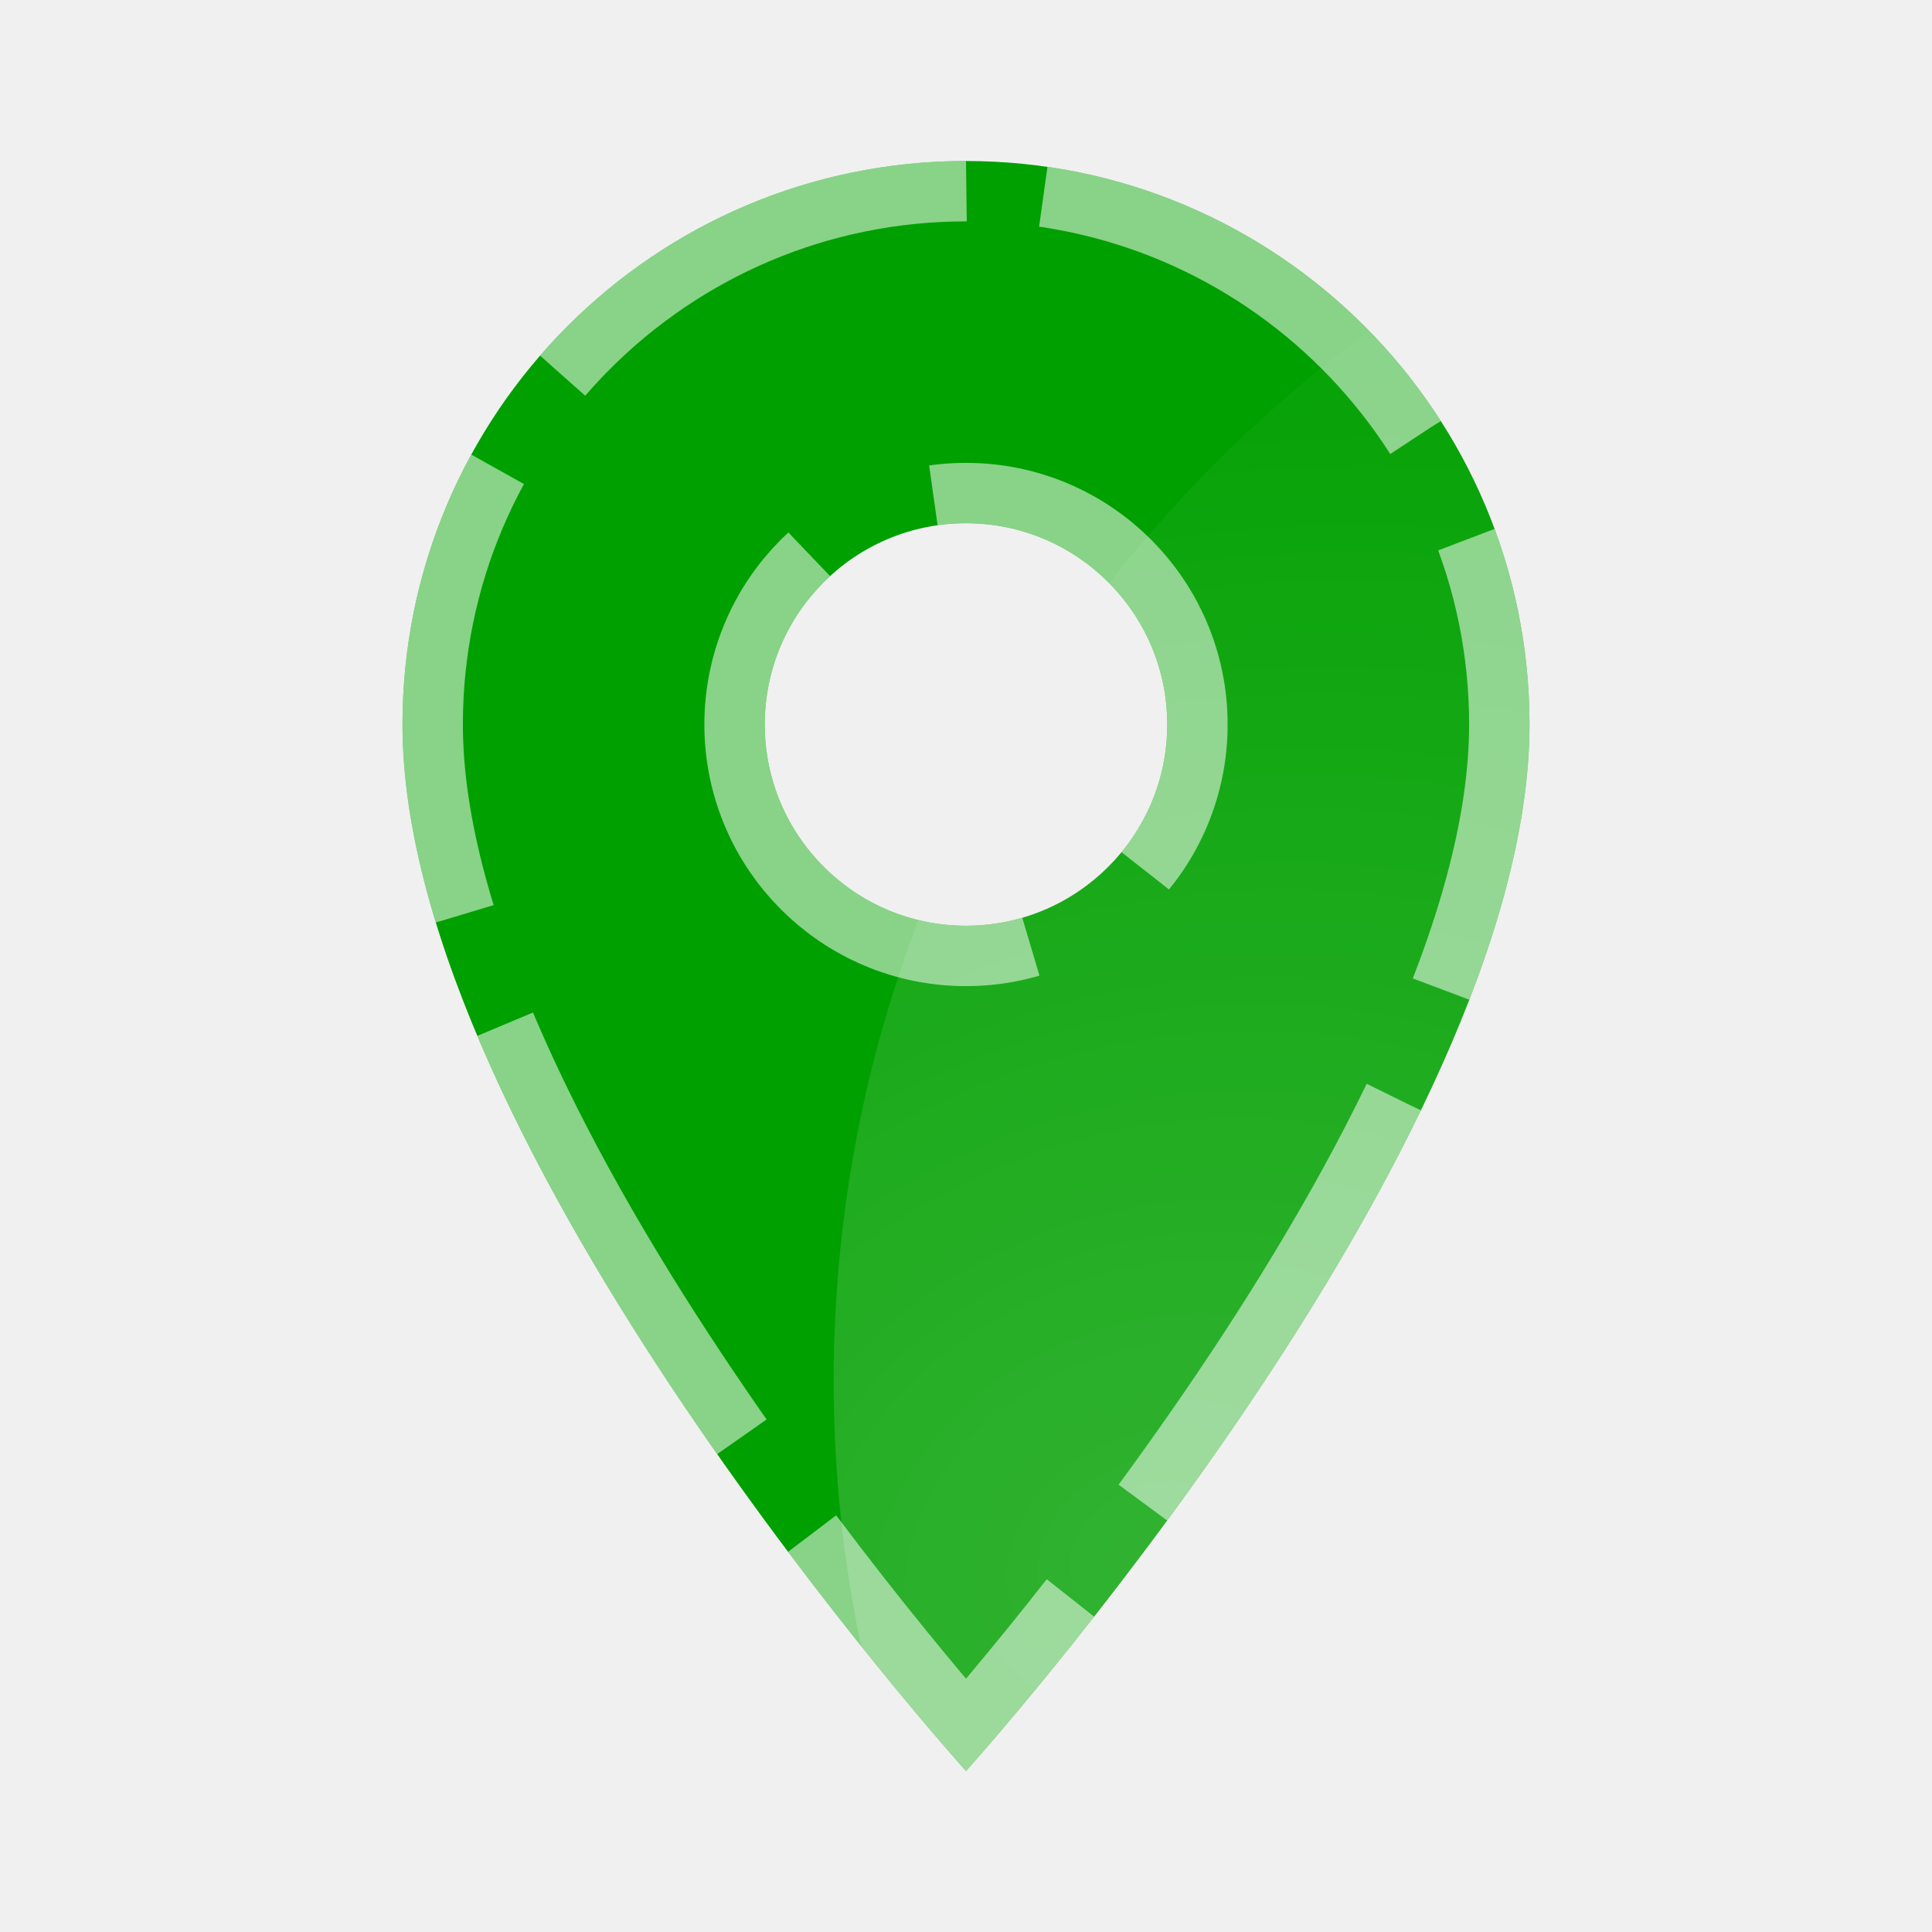
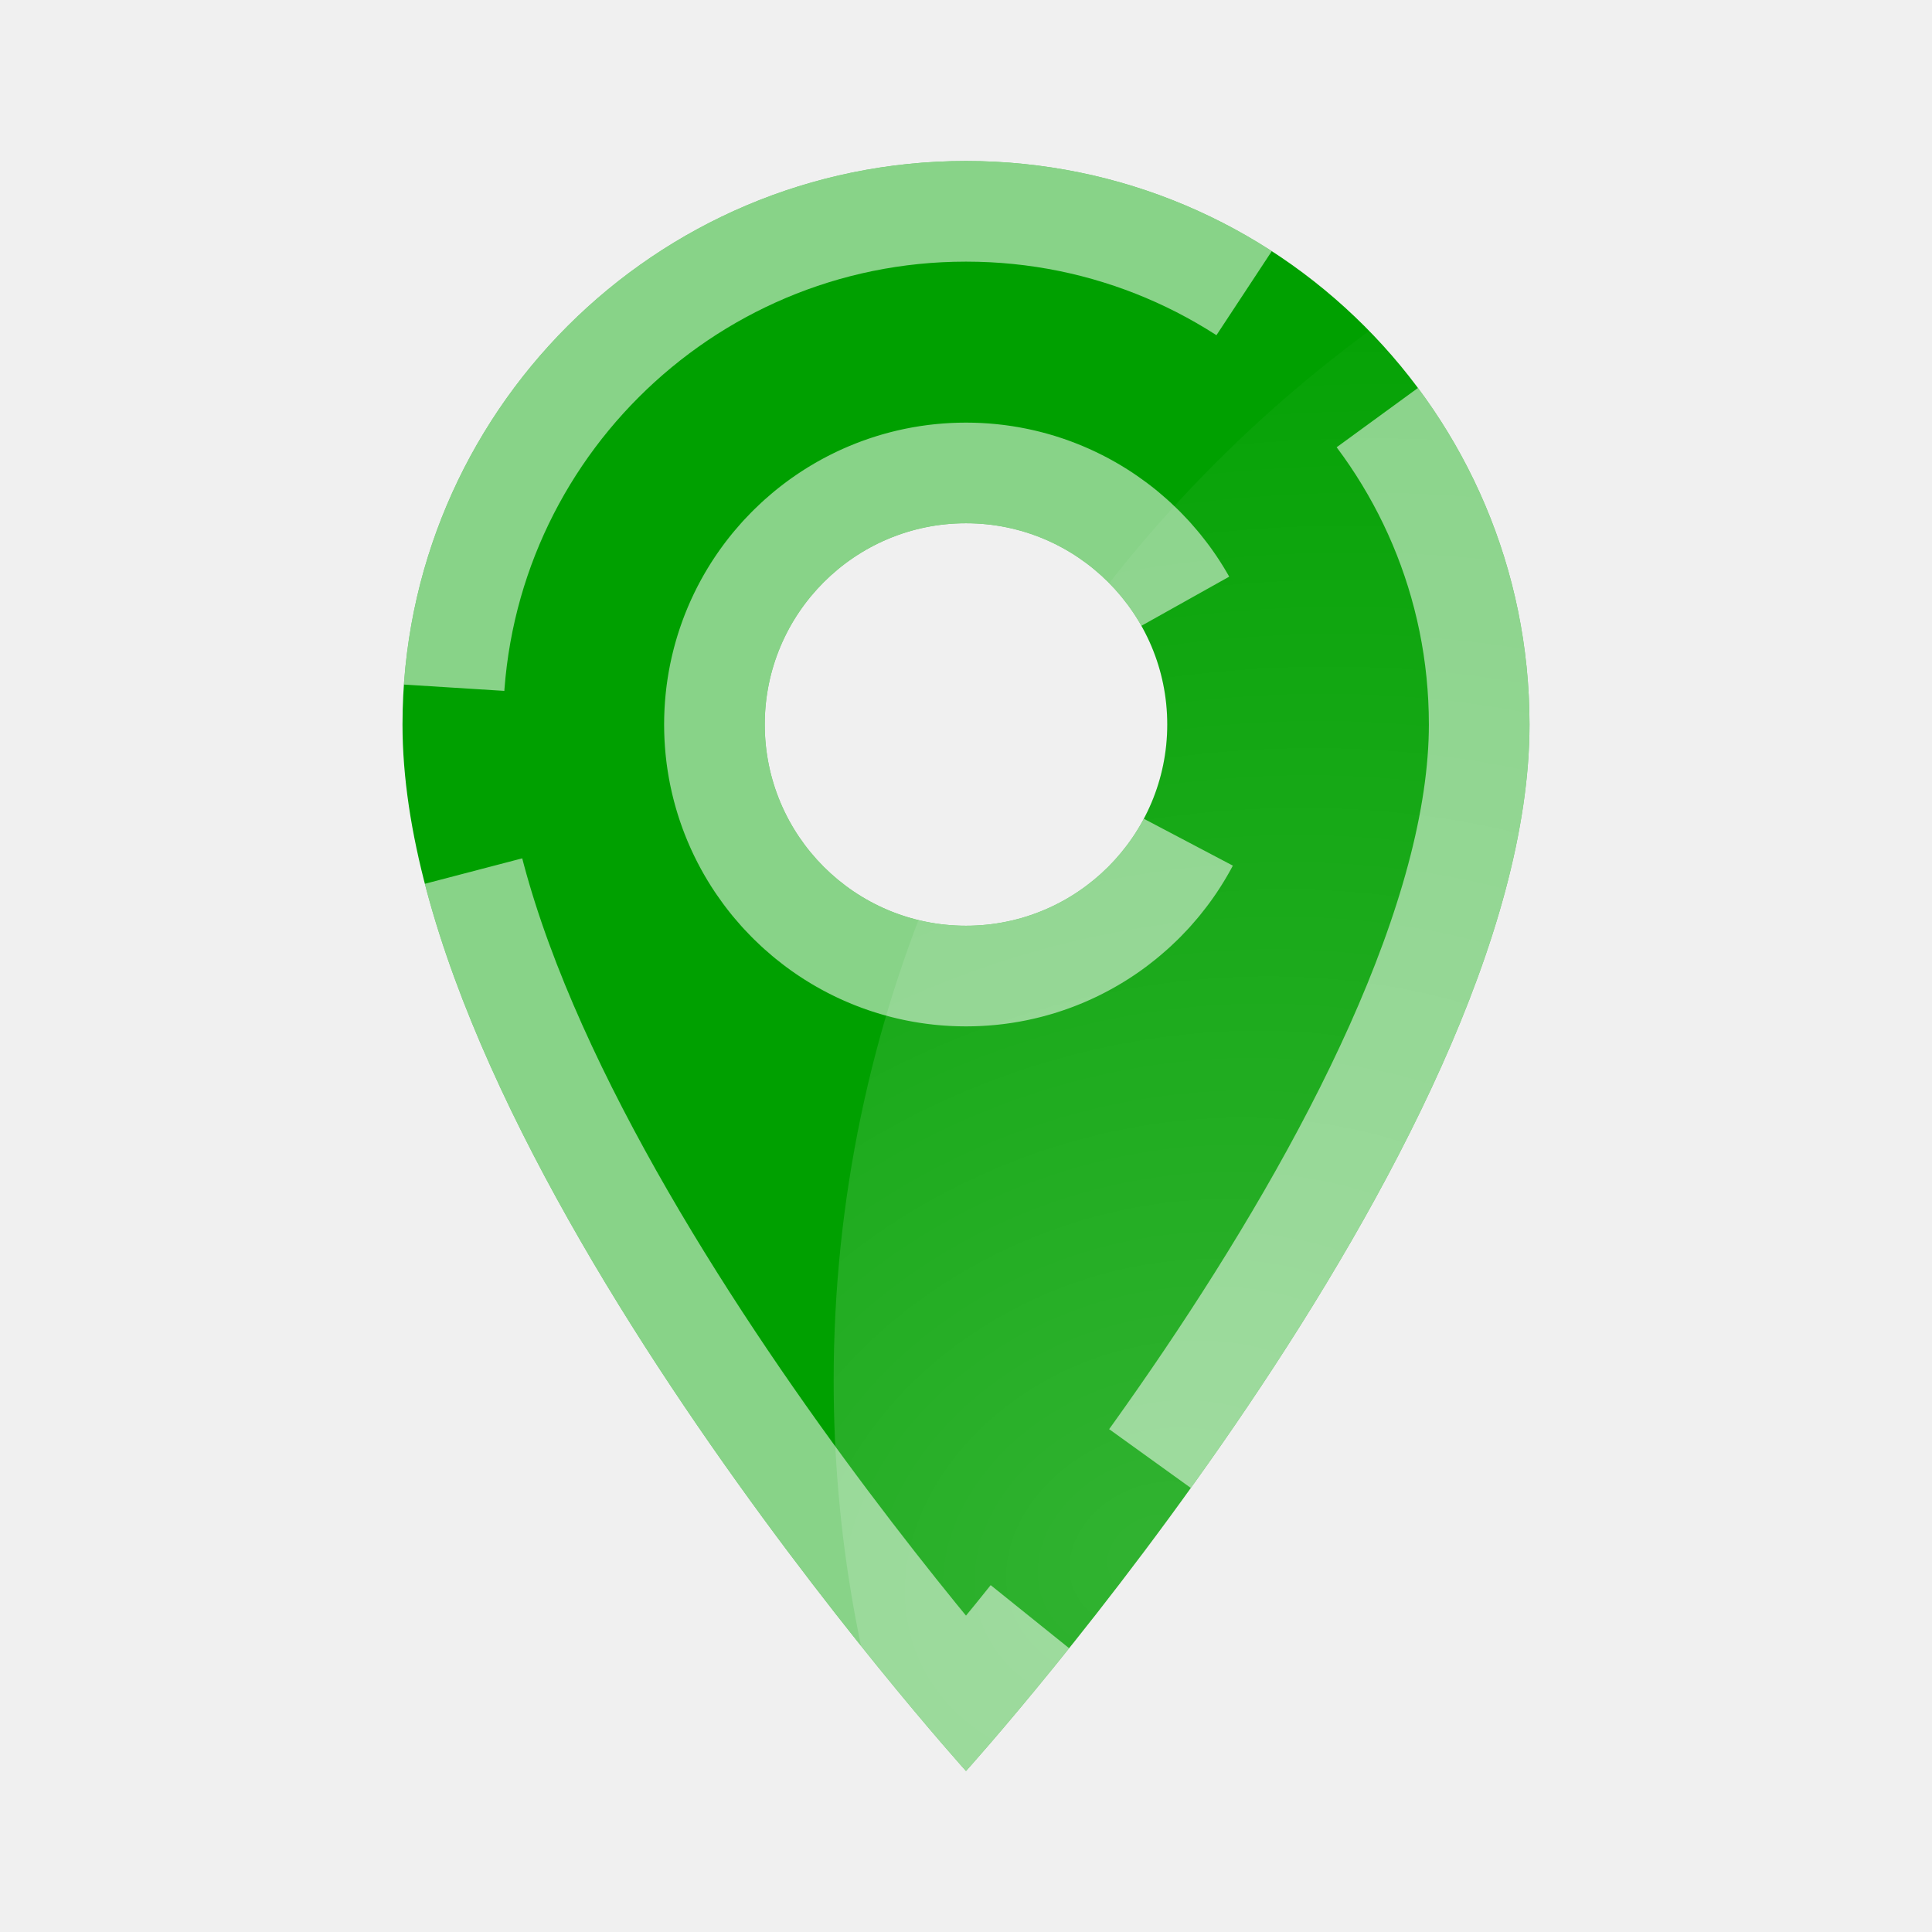
<svg xmlns="http://www.w3.org/2000/svg" xmlns:xlink="http://www.w3.org/1999/xlink" width="48" height="48" viewBox="0 0 48 48" id="svg2" version="1.1">
  <defs id="defs8">
    <radialGradient xlink:href="#linearGradient3913" id="radialGradient3883" gradientUnits="userSpaceOnUse" gradientTransform="matrix(0.2039074,-0.09024614,0.07170697,0.1621623,-92.57923,-90.9731)" cx="262.333" cy="945.238" fx="262.333" fy="945.238" r="185.498" />
    <linearGradient id="linearGradient3913">
      <stop style="stop-color:#ffffff;stop-opacity:1;" offset="0" id="stop3915" />
      <stop style="stop-color:#ffffff;stop-opacity:0;" offset="1" id="stop3917" />
    </linearGradient>
    <clipPath clipPathUnits="userSpaceOnUse" id="clipPath4167">
      <path d="M 24,4 C 16.27,4 10,10.27 10,18 10,28.5 24,44 24,44 24,44 38,28.5 38,18 38,10.27 31.73,4 24,4 Z M 24,23 c -2.76,0 -5,-2.24 -5,-5 0,-2.76 2.24,-5 5,-5 2.76,0 5,2.24 5,5 0,2.76 -2.24,5 -5,5 z" id="path4169" style="fill:#000000;fill-opacity:1" />
    </clipPath>
    <clipPath clipPathUnits="userSpaceOnUse" id="clipPath4321">
      <path d="m 24,4 c -7.73,0 -14,6.27 -14,14 0,10.5 14,26 14,26 0,0 14,-15.5 14,-26 C 38,10.27 31.73,4 24,4 Z M 24,23 c -2.76,0 -5,-2.24 -5,-5 0,-2.76 2.24,-5 5,-5 2.76,0 5,2.24 5,5 0,2.76 -2.24,5 -5,5 z" id="path4323" style="fill:#000000;fill-opacity:1;stroke:#ffffff;stroke-width:3;stroke-miterlimit:4;stroke-dasharray:18, 3;stroke-dashoffset:0;stroke-opacity:0.533" />
    </clipPath>
  </defs>
  <path d="M24 4c-7.73 0-14 6.27-14 14 0 10.5 14 26 14 26s14-15.5 14-26c0-7.73-6.27-14-14-14zm0 19c-2.76 0-5-2.24-5-5s2.24-5 5-5 5 2.24 5 5-2.24 5-5 5z" id="path4" style="fill:#00a000;fill-opacity:1;stroke:none;stroke-opacity:0.533;stroke-width:1.7;stroke-miterlimit:4;stroke-dasharray:none" />
  <path style="display:inline;opacity:0.192;fill:url(#radialGradient3883);fill-opacity:1;stroke:none" d="m 53.885,1.737 c -18.322,0 -33.173,14.582 -33.173,32.569 0,3.794 0.662,7.437 1.877,10.821 1.505,0.21 3.045,0.317 4.608,0.317 5.585,0 9.89,-1.148 14.805,-2.934 l 15.611,6.295 a 2.057,2.058 0 0 0 2.767,-2.404 l -4.228,-17.096 c 2.718,-4.772 3.645,-10.206 3.645,-15.811 0,-4.076 -0.782,-7.971 -2.205,-11.555 -1.217,-0.133 -2.455,-0.203 -3.708,-0.203 z" id="path3878" clip-path="url(#clipPath4167)" />
-   <path d="M 24,4 C 16.27,4 10,10.27 10,18 10,28.5 24,44 24,44 24,44 38,28.5 38,18 38,10.27 31.73,4 24,4 Z M 24,23 c -2.76,0 -5,-2.24 -5,-5 0,-2.76 2.24,-5 5,-5 2.76,0 5,2.24 5,5 0,2.76 -2.24,5 -5,5 z" id="path4-3" style="fill:none;fill-opacity:1;stroke:#ffffff;stroke-width:3;stroke-miterlimit:4;stroke-dasharray:12,3;stroke-opacity:0.533;stroke-dashoffset:0" clip-path="url(#clipPath4321)" />
+   <path d="M 24,4 C 16.27,4 10,10.27 10,18 10,28.5 24,44 24,44 24,44 38,28.5 38,18 38,10.27 31.73,4 24,4 Z M 24,23 c -2.76,0 -5,-2.24 -5,-5 0,-2.76 2.24,-5 5,-5 2.76,0 5,2.24 5,5 0,2.76 -2.24,5 -5,5 z" id="path4-3" style="fill:none;fill-opacity:1;stroke:#ffffff;stroke-width:5;stroke-miterlimit:4;stroke-dasharray:30,5;stroke-opacity:0.533;stroke-dashoffset:44" clip-path="url(#clipPath4321)" />
</svg>
